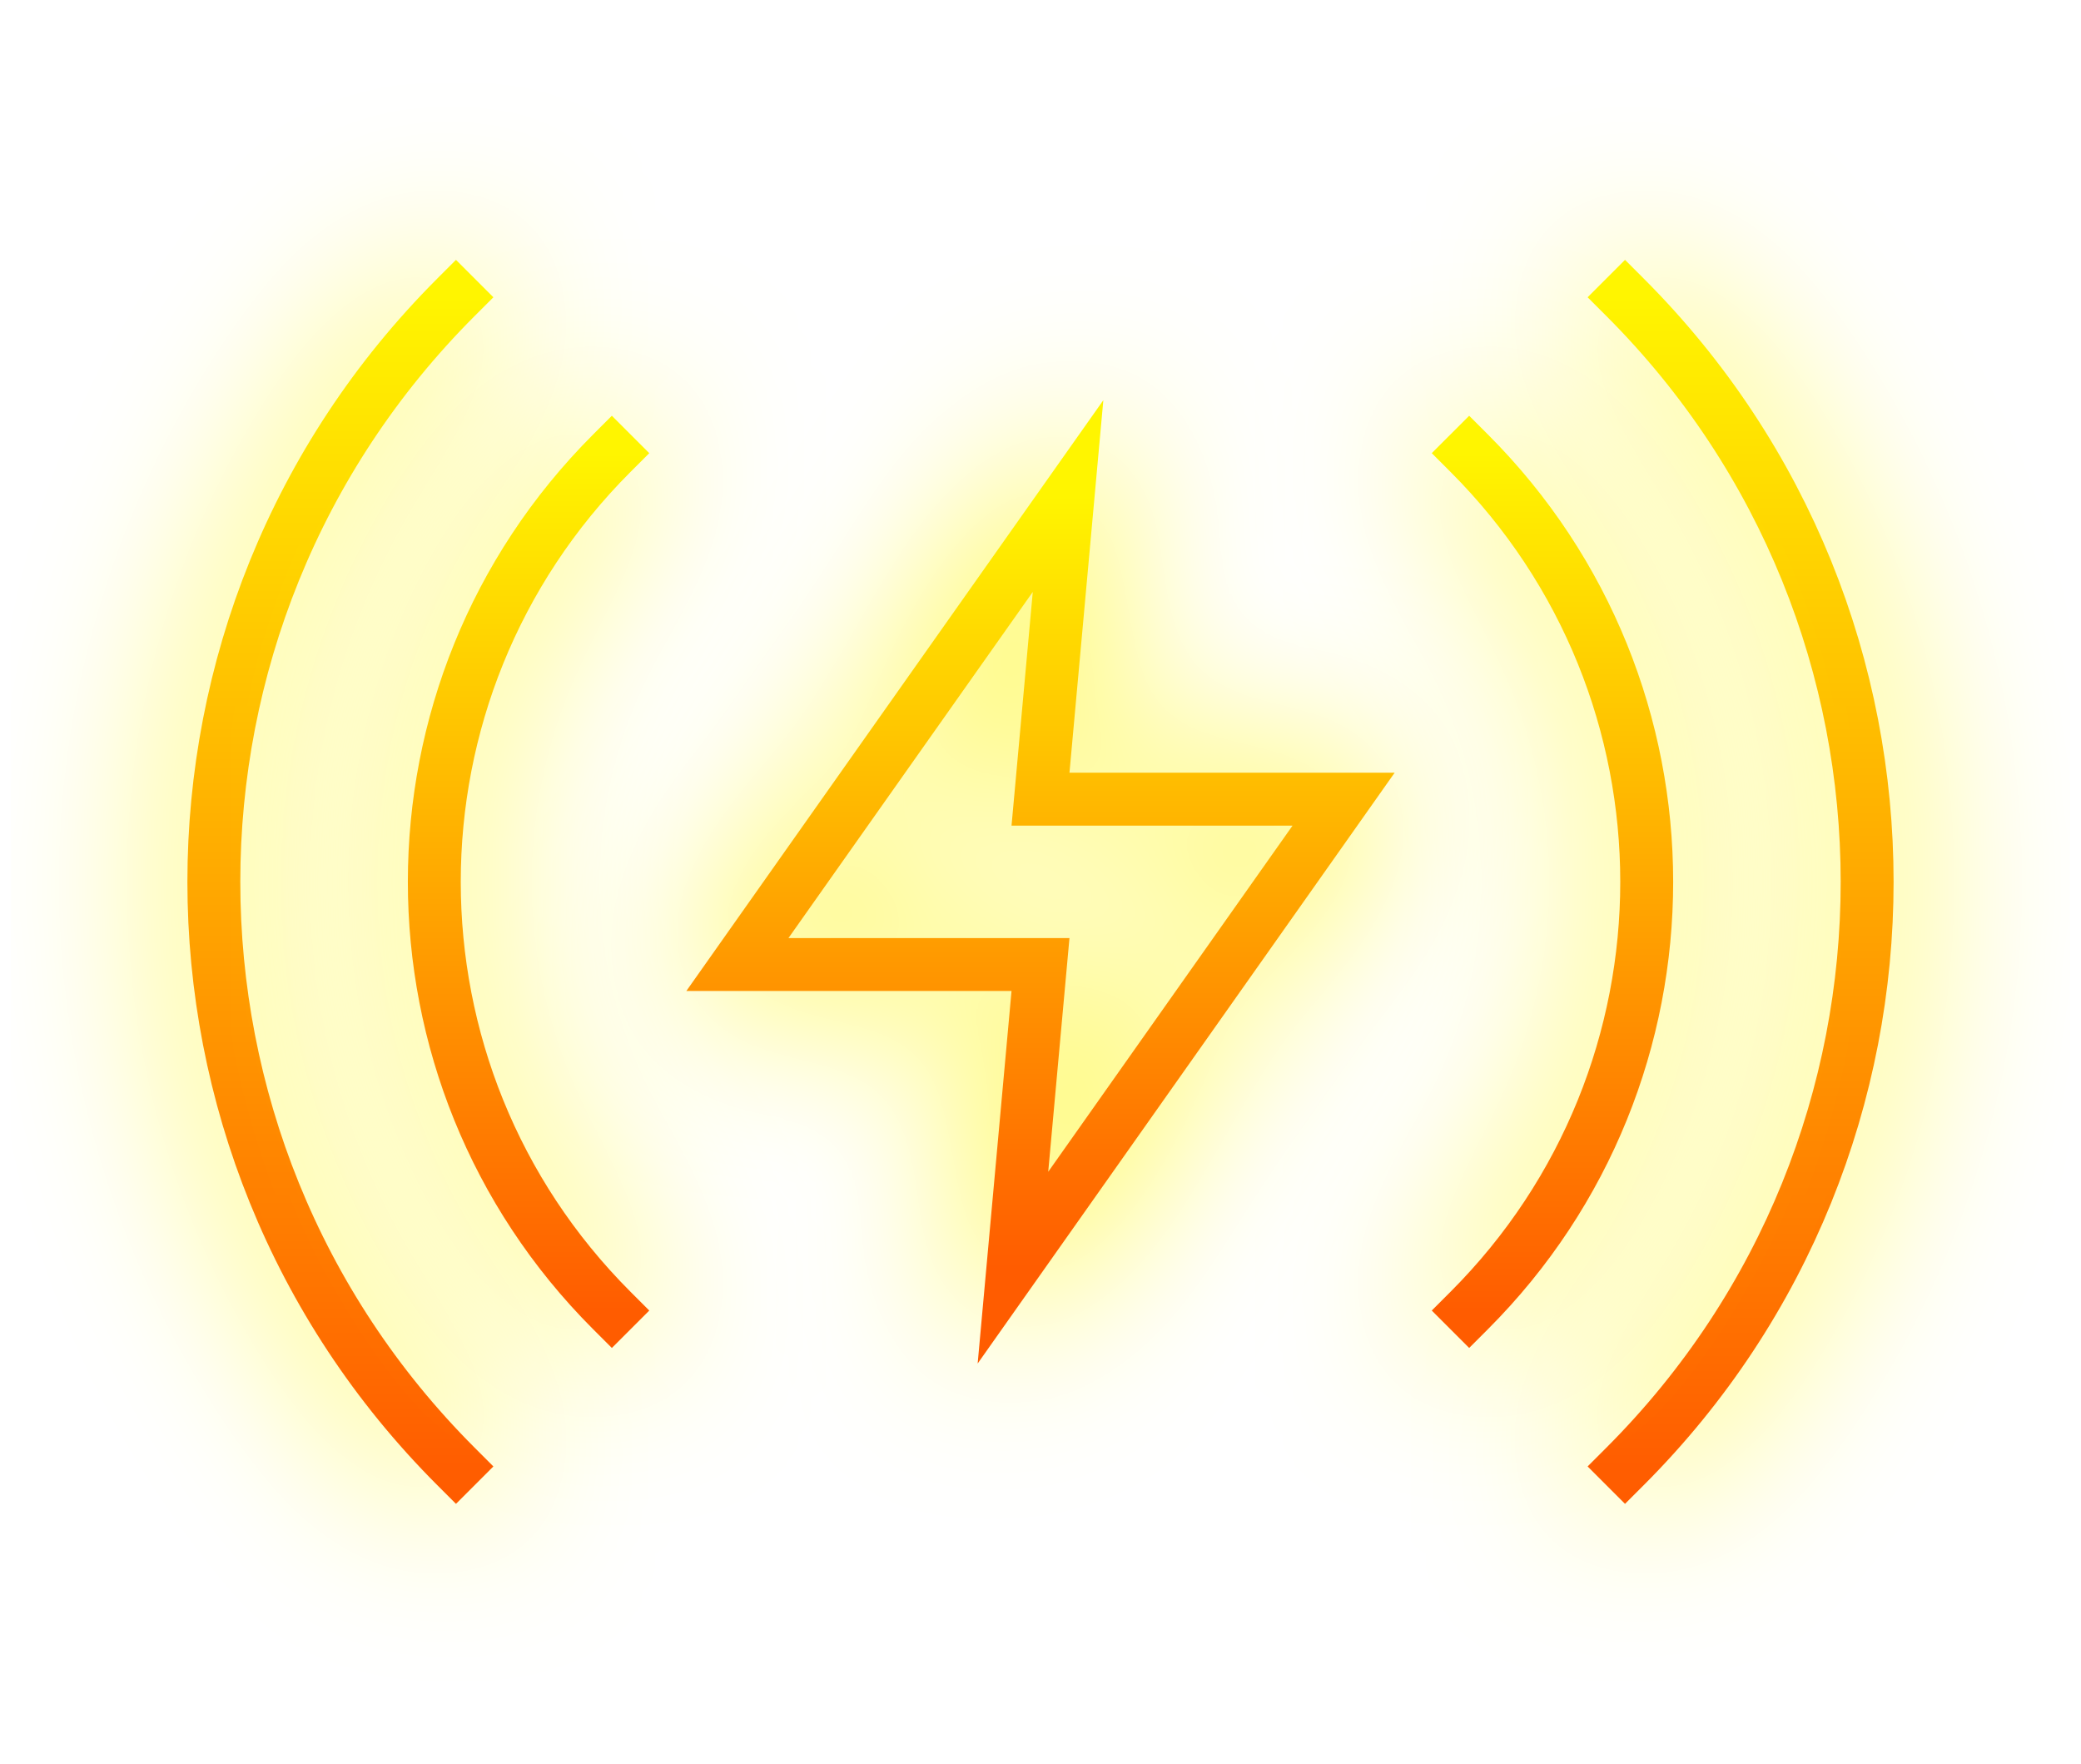
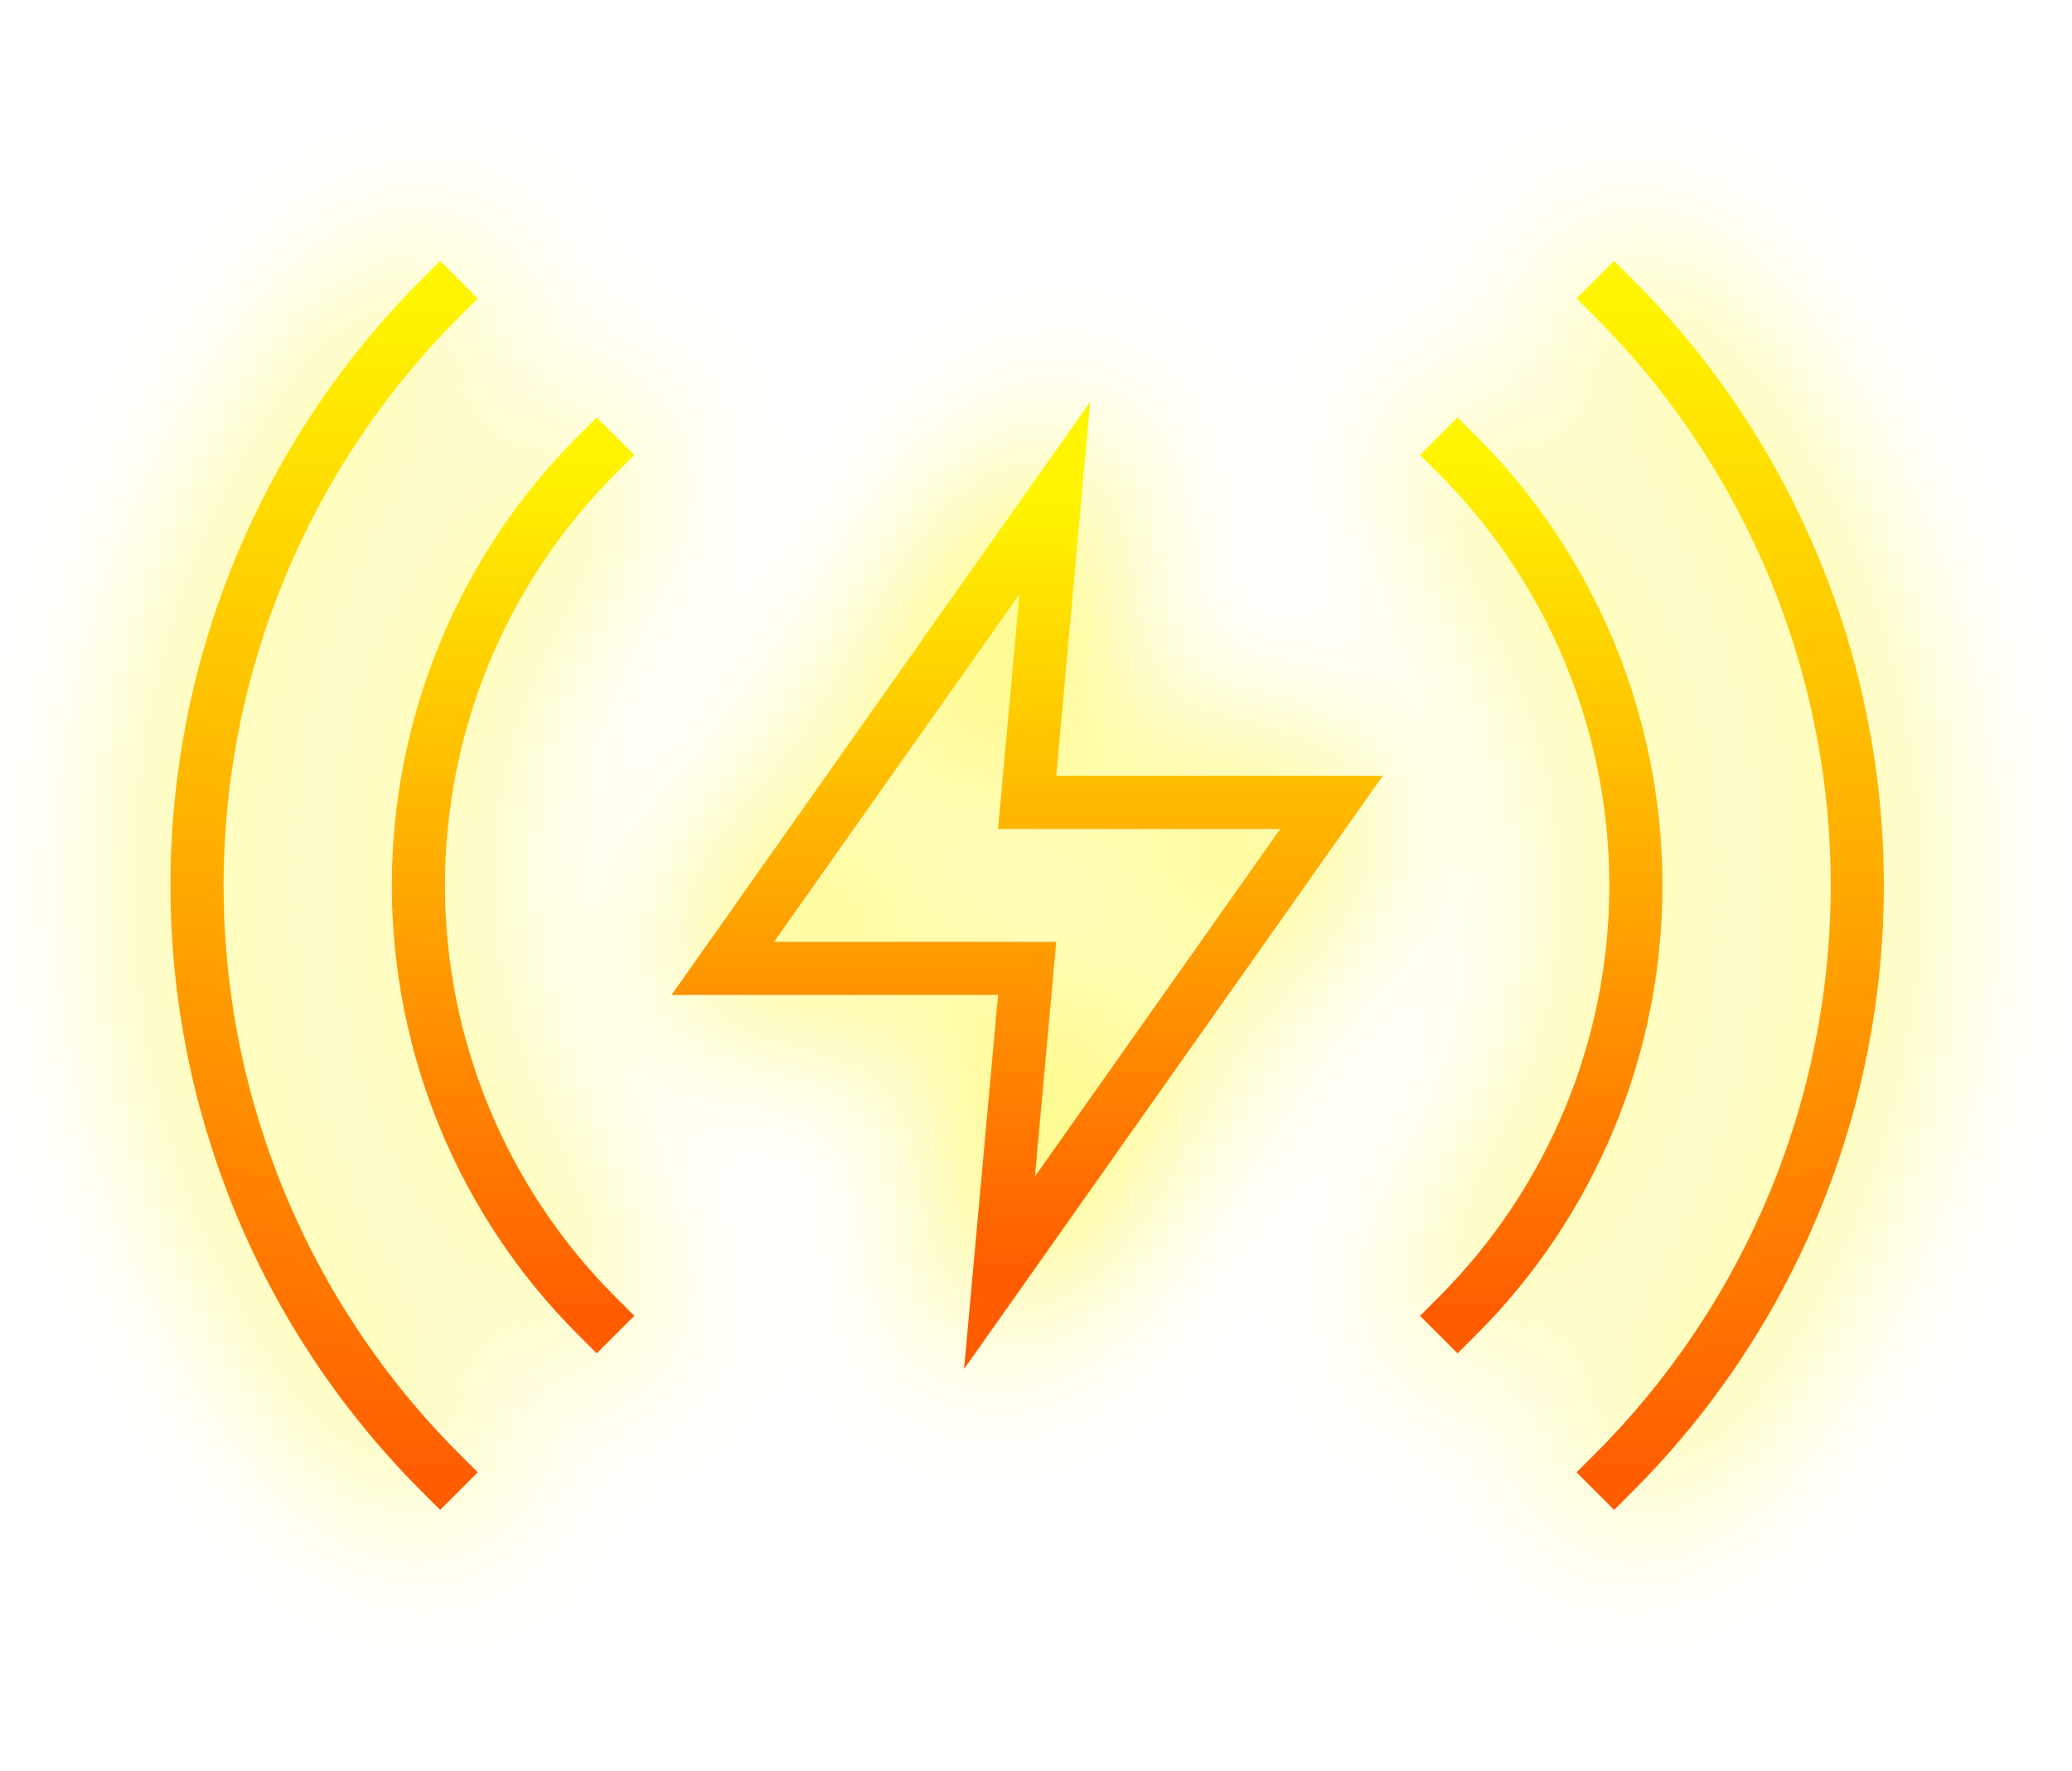
- <svg xmlns="http://www.w3.org/2000/svg" viewBox="0 0 118 100" fill="none">
-   <g filter="url(#a)">
-     <path d="m60.563 28.125-18.75 26.563H59l-1.563 17.187 18.75-26.563H59l1.563-17.187Z" stroke="url(#b)" stroke-width="3" stroke-miterlimit="10" stroke-linecap="square" />
+ <svg xmlns="http://www.w3.org/2000/svg" viewBox="0 0 117 100" fill="none" class="powerpack-icon">
+   <g filter="url(#filter0_d_1772_737)">
+     <path d="M59.562 28.125L40.812 54.688H58L56.438 71.875L75.188 45.312H58L59.562 28.125Z" stroke="url(#paint0_linear_1772_737)" stroke-width="3" stroke-miterlimit="10" stroke-linecap="square" />
  </g>
-   <g filter="url(#c)">
-     <path d="M25.855 16.855a46.875 46.875 0 0 0 0 66.29" stroke="url(#d)" stroke-width="3" stroke-miterlimit="10" stroke-linecap="square" />
+   <g filter="url(#filter1_d_1772_737)">
+     <path d="M24.855 16.855C16.064 25.645 11.126 37.568 11.126 50C11.126 62.432 16.064 74.354 24.855 83.145" stroke="url(#paint1_linear_1772_737)" stroke-width="3" stroke-miterlimit="10" stroke-linecap="square" />
  </g>
-   <g filter="url(#e)">
-     <path d="M92.145 83.145a46.876 46.876 0 0 0 0-66.29" stroke="url(#f)" stroke-width="3" stroke-miterlimit="10" stroke-linecap="square" />
+   <g filter="url(#filter2_d_1772_737)">
+     <path d="M91.145 83.145C99.936 74.354 104.875 62.432 104.875 50C104.875 37.568 99.936 25.645 91.145 16.855" stroke="url(#paint2_linear_1772_737)" stroke-width="3" stroke-miterlimit="10" stroke-linecap="square" />
  </g>
-   <g filter="url(#g)">
-     <path d="M34.694 25.694a34.375 34.375 0 0 0 0 48.612" stroke="url(#h)" stroke-width="3" stroke-miterlimit="10" stroke-linecap="square" />
+   <g filter="url(#filter3_d_1772_737)">
+     <path d="M33.694 25.694C27.247 32.14 23.626 40.883 23.626 50C23.626 59.117 27.247 67.86 33.694 74.306" stroke="url(#paint3_linear_1772_737)" stroke-width="3" stroke-miterlimit="10" stroke-linecap="square" />
  </g>
-   <g filter="url(#i)">
-     <path d="M83.307 74.306a34.375 34.375 0 0 0 0-48.612" stroke="url(#j)" stroke-width="3" stroke-miterlimit="10" stroke-linecap="square" />
+   <g filter="url(#filter4_d_1772_737)">
+     <path d="M82.307 74.306C88.753 67.86 92.374 59.117 92.374 50C92.374 40.883 88.753 32.14 82.307 25.694" stroke="url(#paint4_linear_1772_737)" stroke-width="3" stroke-miterlimit="10" stroke-linecap="square" />
  </g>
  <defs>
-     <linearGradient id="b" x1="59" y1="28.125" x2="59" y2="71.875" gradientUnits="userSpaceOnUse">
+     <filter id="filter0_d_1772_737" x="27.918" y="12.69" width="60.164" height="74.619" filterUnits="userSpaceOnUse" color-interpolation-filters="sRGB">
+       <feFlood flood-opacity="0" result="BackgroundImageFix" />
+       <feColorMatrix in="SourceAlpha" type="matrix" values="0 0 0 0 0 0 0 0 0 0 0 0 0 0 0 0 0 0 127 0" result="hardAlpha" />
+       <feOffset />
+       <feGaussianBlur stdDeviation="5" />
+       <feColorMatrix type="matrix" values="0 0 0 0 1 0 0 0 0 0.96 0 0 0 0 0 0 0 0 1 0" />
+       <feBlend mode="normal" in2="BackgroundImageFix" result="effect1_dropShadow_1772_737" />
+       <feBlend mode="normal" in="SourceGraphic" in2="effect1_dropShadow_1772_737" result="shape" />
+     </filter>
+     <filter id="filter1_d_1772_737" x="-0.374" y="4.733" width="37.351" height="90.533" filterUnits="userSpaceOnUse" color-interpolation-filters="sRGB">
+       <feFlood flood-opacity="0" result="BackgroundImageFix" />
+       <feColorMatrix in="SourceAlpha" type="matrix" values="0 0 0 0 0 0 0 0 0 0 0 0 0 0 0 0 0 0 127 0" result="hardAlpha" />
+       <feOffset />
+       <feGaussianBlur stdDeviation="5" />
+       <feColorMatrix type="matrix" values="0 0 0 0 1 0 0 0 0 0.96 0 0 0 0 0 0 0 0 1 0" />
+       <feBlend mode="normal" in2="BackgroundImageFix" result="effect1_dropShadow_1772_737" />
+       <feBlend mode="normal" in="SourceGraphic" in2="effect1_dropShadow_1772_737" result="shape" />
+     </filter>
+     <filter id="filter2_d_1772_737" x="79.024" y="4.733" width="37.351" height="90.533" filterUnits="userSpaceOnUse" color-interpolation-filters="sRGB">
+       <feFlood flood-opacity="0" result="BackgroundImageFix" />
+       <feColorMatrix in="SourceAlpha" type="matrix" values="0 0 0 0 0 0 0 0 0 0 0 0 0 0 0 0 0 0 127 0" result="hardAlpha" />
+       <feOffset />
+       <feGaussianBlur stdDeviation="5" />
+       <feColorMatrix type="matrix" values="0 0 0 0 1 0 0 0 0 0.96 0 0 0 0 0 0 0 0 1 0" />
+       <feBlend mode="normal" in2="BackgroundImageFix" result="effect1_dropShadow_1772_737" />
+       <feBlend mode="normal" in="SourceGraphic" in2="effect1_dropShadow_1772_737" result="shape" />
+     </filter>
+     <filter id="filter3_d_1772_737" x="12.126" y="13.573" width="33.69" height="72.855" filterUnits="userSpaceOnUse" color-interpolation-filters="sRGB">
+       <feFlood flood-opacity="0" result="BackgroundImageFix" />
+       <feColorMatrix in="SourceAlpha" type="matrix" values="0 0 0 0 0 0 0 0 0 0 0 0 0 0 0 0 0 0 127 0" result="hardAlpha" />
+       <feOffset />
+       <feGaussianBlur stdDeviation="5" />
+       <feColorMatrix type="matrix" values="0 0 0 0 1 0 0 0 0 0.96 0 0 0 0 0 0 0 0 1 0" />
+       <feBlend mode="normal" in2="BackgroundImageFix" result="effect1_dropShadow_1772_737" />
+       <feBlend mode="normal" in="SourceGraphic" in2="effect1_dropShadow_1772_737" result="shape" />
+     </filter>
+     <filter id="filter4_d_1772_737" x="70.186" y="13.573" width="33.688" height="72.855" filterUnits="userSpaceOnUse" color-interpolation-filters="sRGB">
+       <feFlood flood-opacity="0" result="BackgroundImageFix" />
+       <feColorMatrix in="SourceAlpha" type="matrix" values="0 0 0 0 0 0 0 0 0 0 0 0 0 0 0 0 0 0 127 0" result="hardAlpha" />
+       <feOffset />
+       <feGaussianBlur stdDeviation="5" />
+       <feColorMatrix type="matrix" values="0 0 0 0 1 0 0 0 0 0.96 0 0 0 0 0 0 0 0 1 0" />
+       <feBlend mode="normal" in2="BackgroundImageFix" result="effect1_dropShadow_1772_737" />
+       <feBlend mode="normal" in="SourceGraphic" in2="effect1_dropShadow_1772_737" result="shape" />
+     </filter>
+     <linearGradient id="paint0_linear_1772_737" x1="58" y1="28.125" x2="58" y2="71.875" gradientUnits="userSpaceOnUse">
      <stop stop-color="#FFF500" />
      <stop offset="1" stop-color="#FF5C00" />
    </linearGradient>
-     <linearGradient id="d" x1="18.991" y1="16.855" x2="18.991" y2="83.145" gradientUnits="userSpaceOnUse">
+     <linearGradient id="paint1_linear_1772_737" x1="17.991" y1="16.855" x2="17.991" y2="83.145" gradientUnits="userSpaceOnUse">
      <stop stop-color="#FFF500" />
      <stop offset="1" stop-color="#FF5C00" />
    </linearGradient>
-     <linearGradient id="f" x1="99.01" y1="16.855" x2="99.01" y2="83.145" gradientUnits="userSpaceOnUse">
+     <linearGradient id="paint2_linear_1772_737" x1="98.01" y1="16.855" x2="98.01" y2="83.145" gradientUnits="userSpaceOnUse">
      <stop stop-color="#FFF500" />
      <stop offset="1" stop-color="#FF5C00" />
    </linearGradient>
-     <linearGradient id="h" x1="29.66" y1="25.694" x2="29.66" y2="74.306" gradientUnits="userSpaceOnUse">
+     <linearGradient id="paint3_linear_1772_737" x1="28.66" y1="25.694" x2="28.66" y2="74.306" gradientUnits="userSpaceOnUse">
      <stop stop-color="#FFF500" />
      <stop offset="1" stop-color="#FF5C00" />
    </linearGradient>
-     <linearGradient id="j" x1="88.341" y1="25.694" x2="88.341" y2="74.306" gradientUnits="userSpaceOnUse">
+     <linearGradient id="paint4_linear_1772_737" x1="87.341" y1="25.694" x2="87.341" y2="74.306" gradientUnits="userSpaceOnUse">
      <stop stop-color="#FFF500" />
      <stop offset="1" stop-color="#FF5C00" />
    </linearGradient>
-     <filter id="a" x="28.918" y="12.69" width="60.164" height="74.619" filterUnits="userSpaceOnUse" color-interpolation-filters="sRGB">
-       <feFlood flood-opacity="0" result="BackgroundImageFix" />
-       <feColorMatrix in="SourceAlpha" values="0 0 0 0 0 0 0 0 0 0 0 0 0 0 0 0 0 0 127 0" result="hardAlpha" />
-       <feOffset />
-       <feGaussianBlur stdDeviation="5" />
-       <feColorMatrix values="0 0 0 0 1 0 0 0 0 0.96 0 0 0 0 0 0 0 0 1 0" />
-       <feBlend in2="BackgroundImageFix" result="effect1_dropShadow_1753_1073" />
-       <feBlend in="SourceGraphic" in2="effect1_dropShadow_1753_1073" result="shape" />
-     </filter>
-     <filter id="c" x=".626" y="4.733" width="37.351" height="90.533" filterUnits="userSpaceOnUse" color-interpolation-filters="sRGB">
-       <feFlood flood-opacity="0" result="BackgroundImageFix" />
-       <feColorMatrix in="SourceAlpha" values="0 0 0 0 0 0 0 0 0 0 0 0 0 0 0 0 0 0 127 0" result="hardAlpha" />
-       <feOffset />
-       <feGaussianBlur stdDeviation="5" />
-       <feColorMatrix values="0 0 0 0 1 0 0 0 0 0.96 0 0 0 0 0 0 0 0 1 0" />
-       <feBlend in2="BackgroundImageFix" result="effect1_dropShadow_1753_1073" />
-       <feBlend in="SourceGraphic" in2="effect1_dropShadow_1753_1073" result="shape" />
-     </filter>
-     <filter id="e" x="80.024" y="4.733" width="37.351" height="90.533" filterUnits="userSpaceOnUse" color-interpolation-filters="sRGB">
-       <feFlood flood-opacity="0" result="BackgroundImageFix" />
-       <feColorMatrix in="SourceAlpha" values="0 0 0 0 0 0 0 0 0 0 0 0 0 0 0 0 0 0 127 0" result="hardAlpha" />
-       <feOffset />
-       <feGaussianBlur stdDeviation="5" />
-       <feColorMatrix values="0 0 0 0 1 0 0 0 0 0.96 0 0 0 0 0 0 0 0 1 0" />
-       <feBlend in2="BackgroundImageFix" result="effect1_dropShadow_1753_1073" />
-       <feBlend in="SourceGraphic" in2="effect1_dropShadow_1753_1073" result="shape" />
-     </filter>
-     <filter id="g" x="13.126" y="13.573" width="33.69" height="72.855" filterUnits="userSpaceOnUse" color-interpolation-filters="sRGB">
-       <feFlood flood-opacity="0" result="BackgroundImageFix" />
-       <feColorMatrix in="SourceAlpha" values="0 0 0 0 0 0 0 0 0 0 0 0 0 0 0 0 0 0 127 0" result="hardAlpha" />
-       <feOffset />
-       <feGaussianBlur stdDeviation="5" />
-       <feColorMatrix values="0 0 0 0 1 0 0 0 0 0.96 0 0 0 0 0 0 0 0 1 0" />
-       <feBlend in2="BackgroundImageFix" result="effect1_dropShadow_1753_1073" />
-       <feBlend in="SourceGraphic" in2="effect1_dropShadow_1753_1073" result="shape" />
-     </filter>
-     <filter id="i" x="71.186" y="13.573" width="33.688" height="72.855" filterUnits="userSpaceOnUse" color-interpolation-filters="sRGB">
-       <feFlood flood-opacity="0" result="BackgroundImageFix" />
-       <feColorMatrix in="SourceAlpha" values="0 0 0 0 0 0 0 0 0 0 0 0 0 0 0 0 0 0 127 0" result="hardAlpha" />
-       <feOffset />
-       <feGaussianBlur stdDeviation="5" />
-       <feColorMatrix values="0 0 0 0 1 0 0 0 0 0.96 0 0 0 0 0 0 0 0 1 0" />
-       <feBlend in2="BackgroundImageFix" result="effect1_dropShadow_1753_1073" />
-       <feBlend in="SourceGraphic" in2="effect1_dropShadow_1753_1073" result="shape" />
-     </filter>
  </defs>
</svg>
